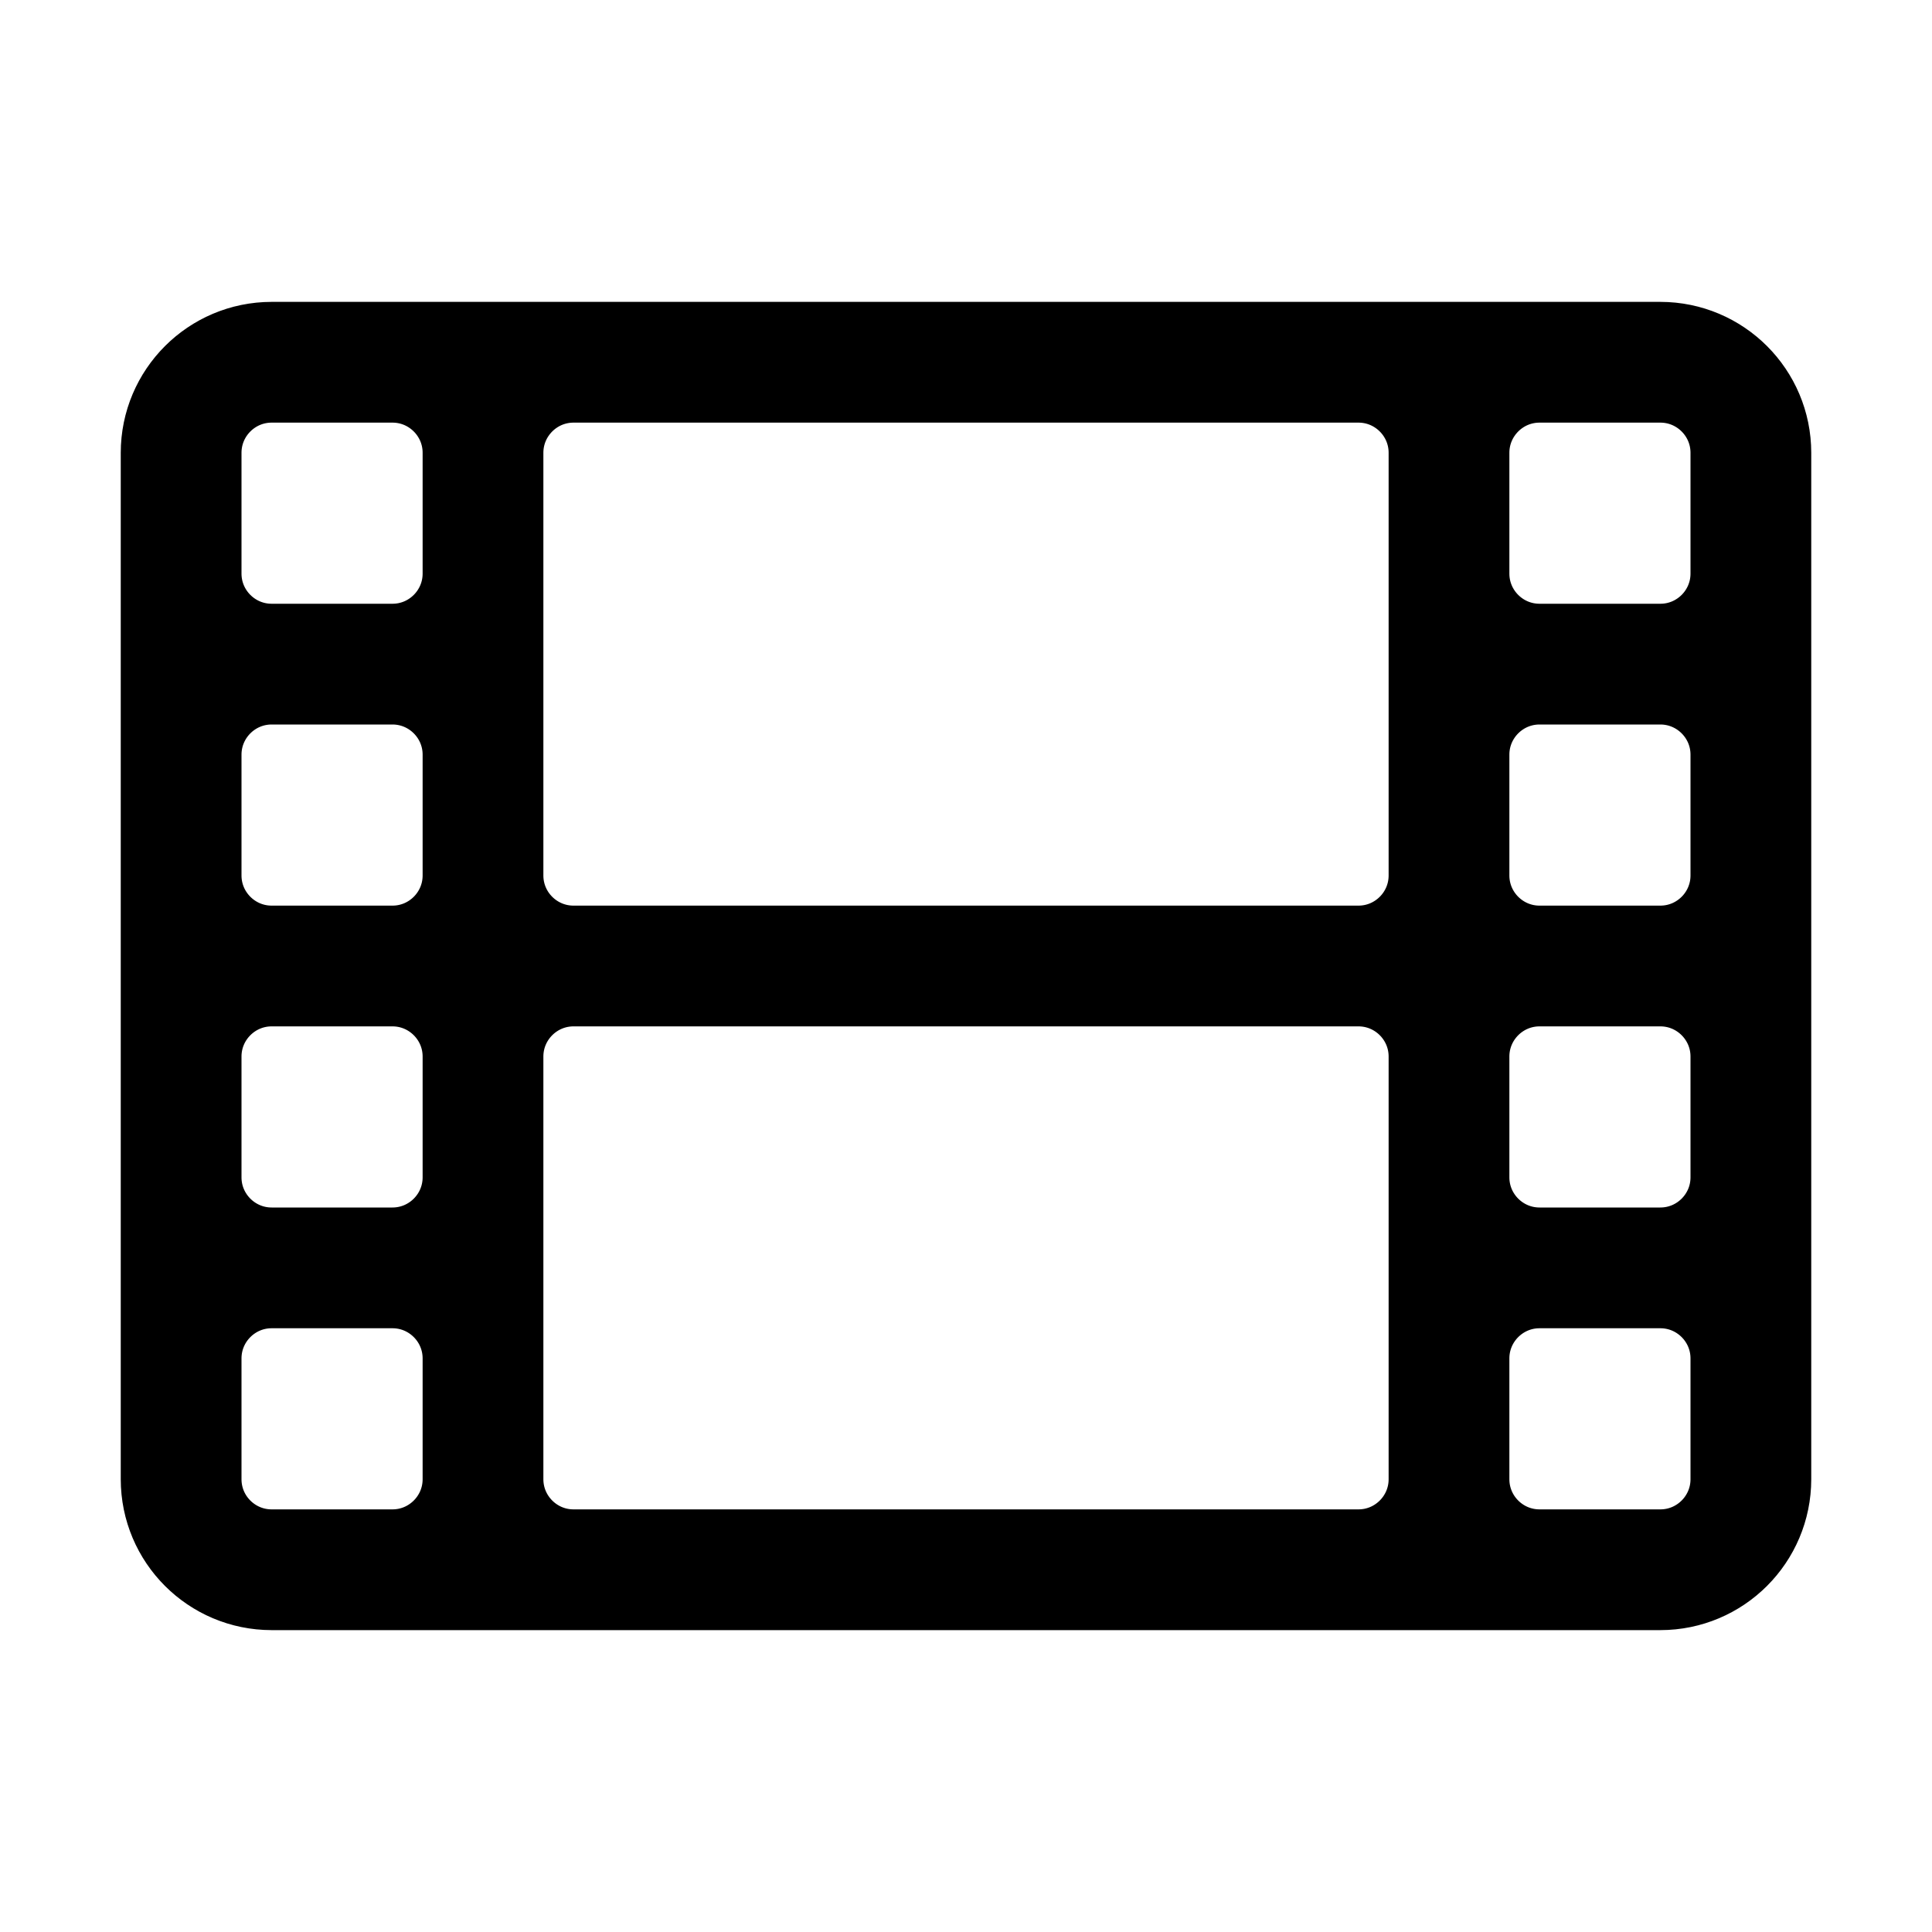
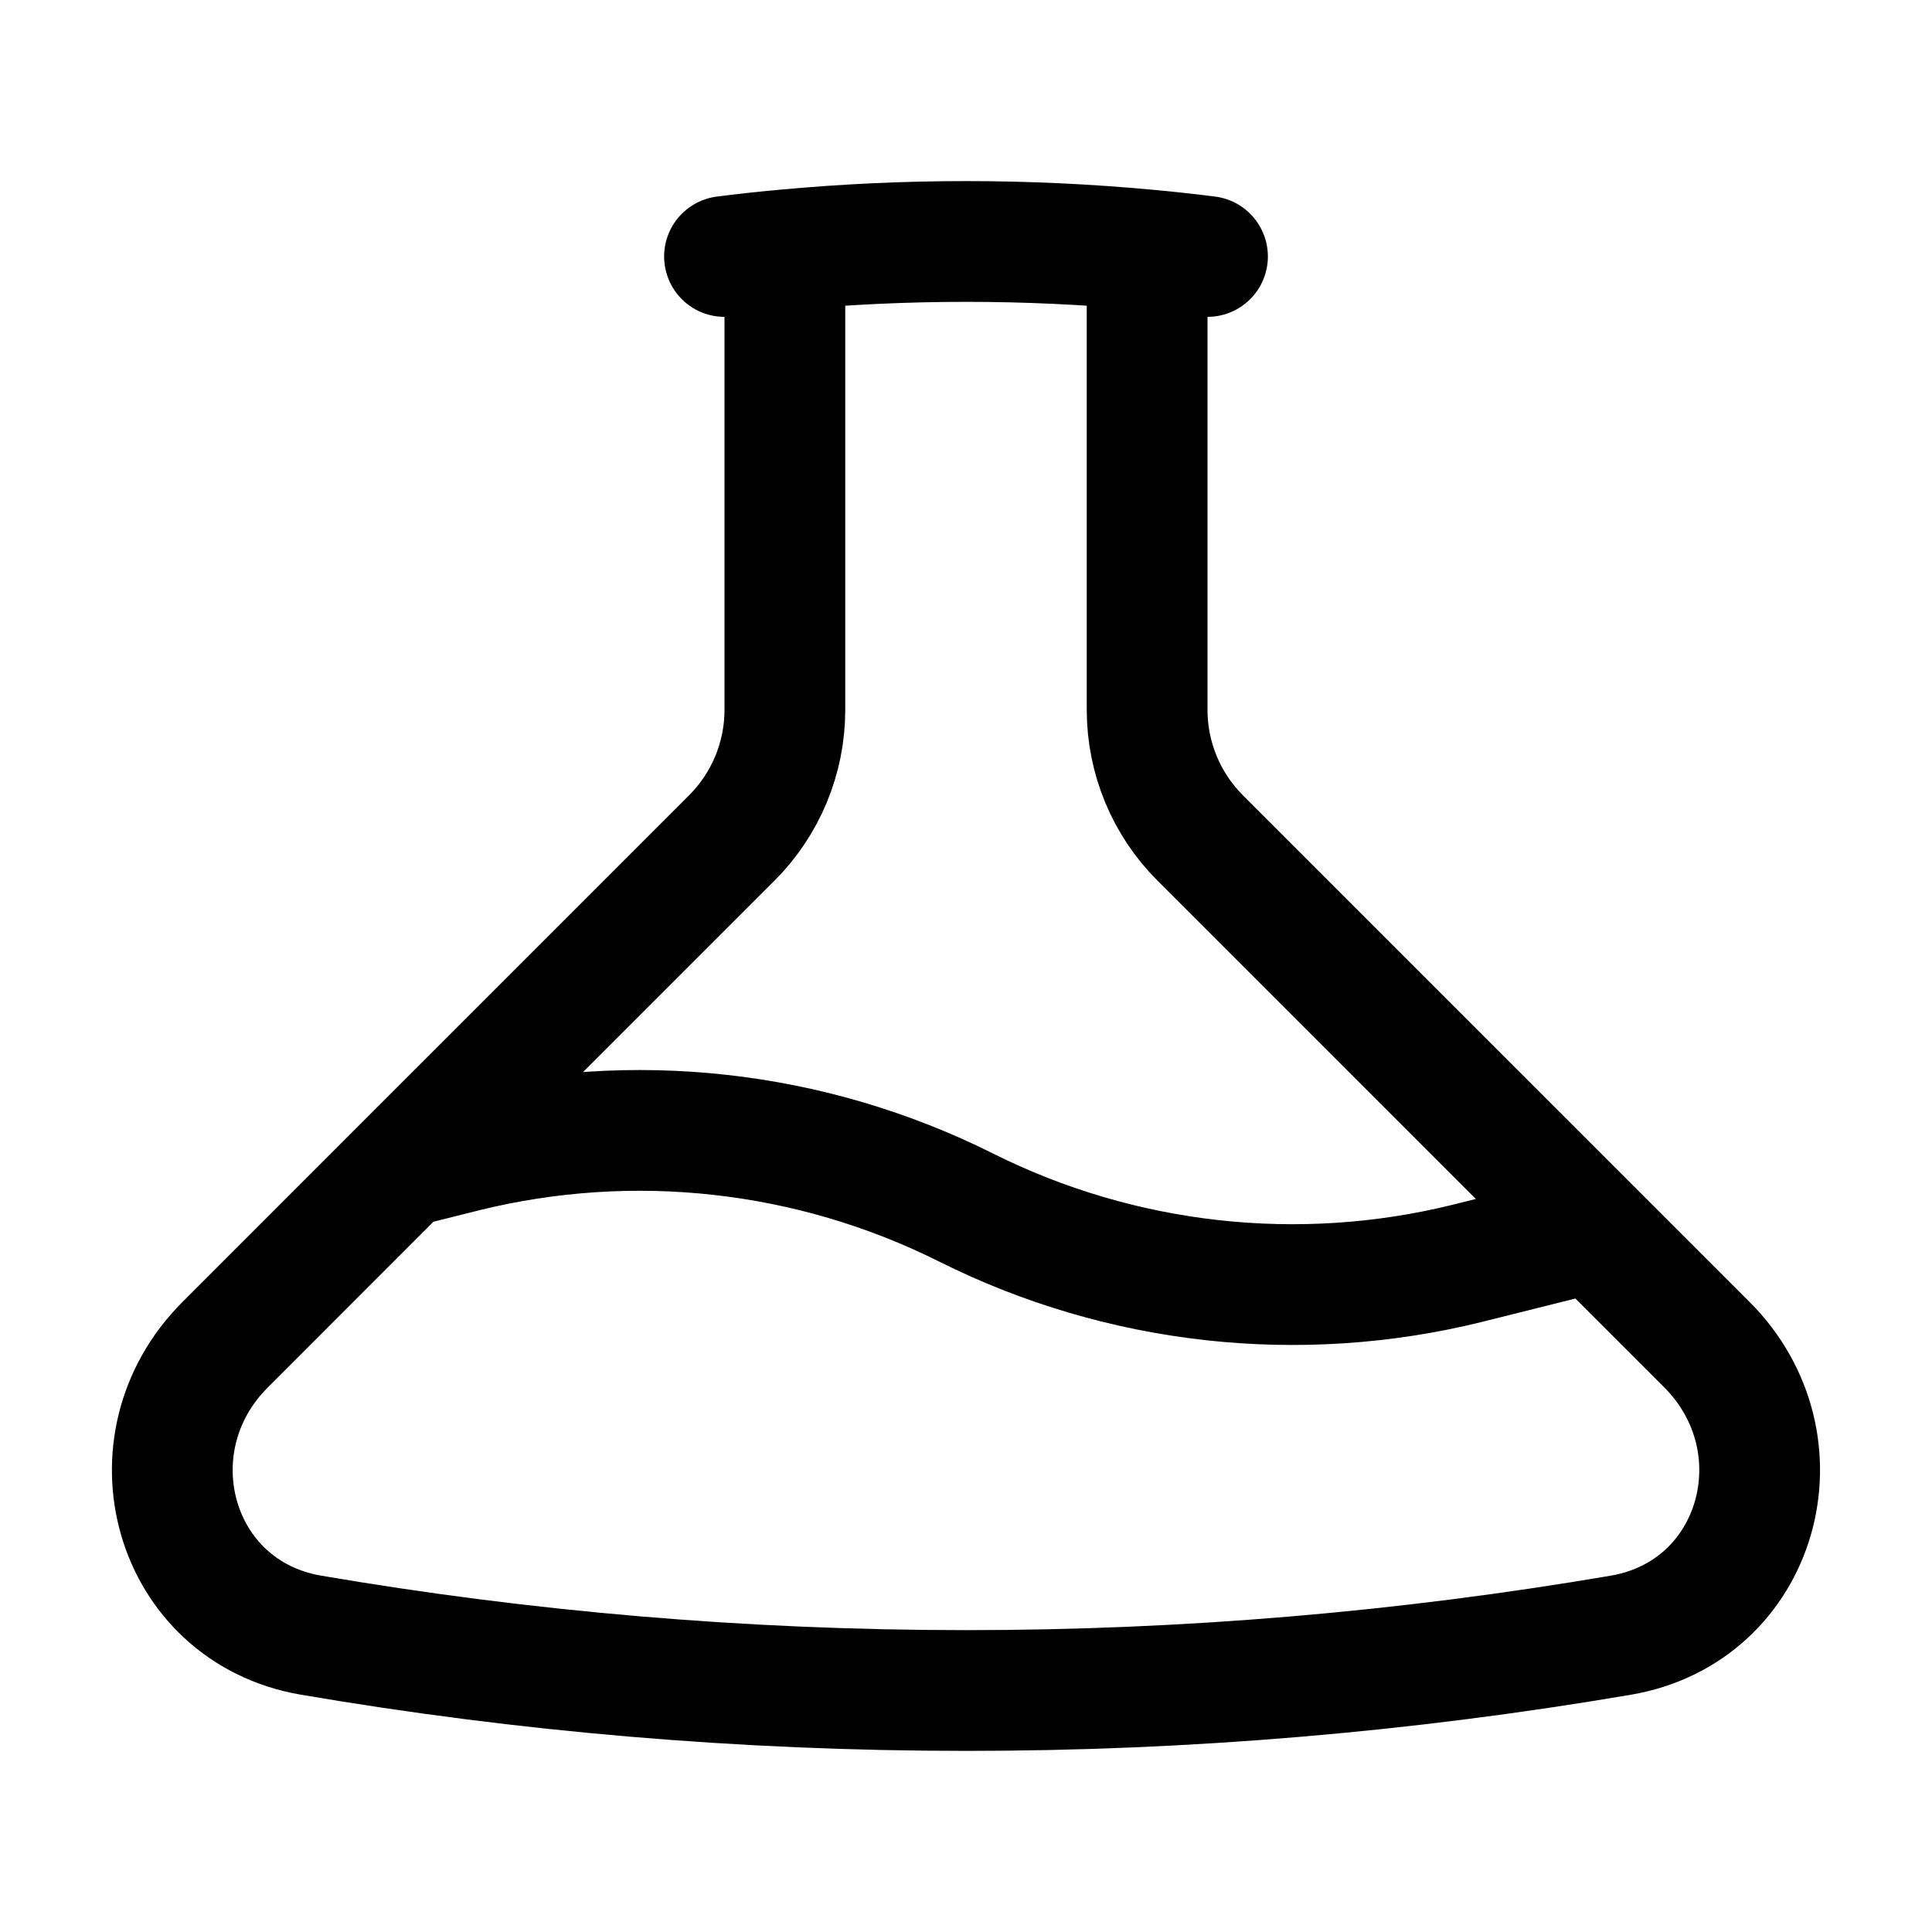
<svg xmlns="http://www.w3.org/2000/svg" fill="none" viewBox="0 0 24 24" stroke-width="1.5" stroke="currentColor">
-   <path stroke-linecap="round" stroke-linejoin="round" d="M3.375 19.5h17.25m-17.25 0a1.125 1.125 0 0 1-1.125-1.125M3.375 19.5h1.5C5.496 19.5 6 18.996 6 18.375m-3.75 0V5.625m0 12.75v-1.5c0-.621.504-1.125 1.125-1.125m18.375 2.625V5.625m0 12.75c0 .621-.504 1.125-1.125 1.125m1.125-1.125v-1.5c0-.621-.504-1.125-1.125-1.125m0 3.75h-1.5A1.125 1.125 0 0 1 18 18.375M20.625 4.5H3.375m17.25 0c.621 0 1.125.504 1.125 1.125M20.625 4.5h-1.5C18.504 4.5 18 5.004 18 5.625m3.75 0v1.5c0 .621-.504 1.125-1.125 1.125M3.375 4.5c-.621 0-1.125.504-1.125 1.125M3.375 4.5h1.5C5.496 4.5 6 5.004 6 5.625m-3.75 0v1.5c0 .621.504 1.125 1.125 1.125m0 0h1.5m-1.5 0c-.621 0-1.125.504-1.125 1.125v1.5c0 .621.504 1.125 1.125 1.125m1.5-3.75C5.496 8.25 6 7.746 6 7.125v-1.5M4.875 8.25C5.496 8.25 6 8.754 6 9.375v1.5m0-5.25v5.25m0-5.25C6 5.004 6.504 4.5 7.125 4.5h9.75c.621 0 1.125.504 1.125 1.125m1.125 2.625h1.5m-1.5 0A1.125 1.125 0 0 1 18 7.125v-1.5m1.125 2.625c-.621 0-1.125.504-1.125 1.125v1.5m2.625-2.625c.621 0 1.125.504 1.125 1.125v1.5c0 .621-.504 1.125-1.125 1.125M18 5.625v5.25M7.125 12h9.75m-9.75 0A1.125 1.125 0 0 1 6 10.875M7.125 12C6.504 12 6 12.504 6 13.125m0-2.25C6 11.496 5.496 12 4.875 12M18 10.875c0 .621-.504 1.125-1.125 1.125M18 10.875c0 .621.504 1.125 1.125 1.125m-2.25 0c.621 0 1.125.504 1.125 1.125m-12 5.25v-5.25m0 5.25c0 .621.504 1.125 1.125 1.125h9.75c.621 0 1.125-.504 1.125-1.125m-12 0v-1.5c0-.621-.504-1.125-1.125-1.125M18 18.375v-5.25m0 5.25v-1.5c0-.621.504-1.125 1.125-1.125M18 13.125v1.5c0 .621.504 1.125 1.125 1.125M18 13.125c0-.621.504-1.125 1.125-1.125M6 13.125v1.5c0 .621-.504 1.125-1.125 1.125M6 13.125C6 12.504 5.496 12 4.875 12m-1.5 0h1.5m-1.5 0c-.621 0-1.125.504-1.125 1.125v1.5c0 .621.504 1.125 1.125 1.125M19.125 12h1.5m0 0c.621 0 1.125.504 1.125 1.125v1.5c0 .621-.504 1.125-1.125 1.125m-17.25 0h1.5m14.25 0h1.5" />
+   <path stroke-linecap="round" stroke-linejoin="round" d="M9.75 3.104v5.714a2.25 2.25 0 0 1-.659 1.591L5 14.5M9.75 3.104c-.251.023-.501.05-.75.082m.75-.082a24.301 24.301 0 0 1 4.5 0m0 0v5.714c0 .597.237 1.17.659 1.591L19.8 15.3M14.25 3.104c.251.023.501.05.75.082M19.8 15.3l-1.57.393A9.065 9.065 0 0 1 12 15a9.065 9.065 0 0 0-6.23-.693L5 14.5m14.8.8 1.402 1.402c1.232 1.232.65 3.318-1.067 3.611A48.309 48.309 0 0 1 12 21c-2.773 0-5.491-.235-8.135-.687-1.718-.293-2.3-2.379-1.067-3.61L5 14.5" />
</svg>
